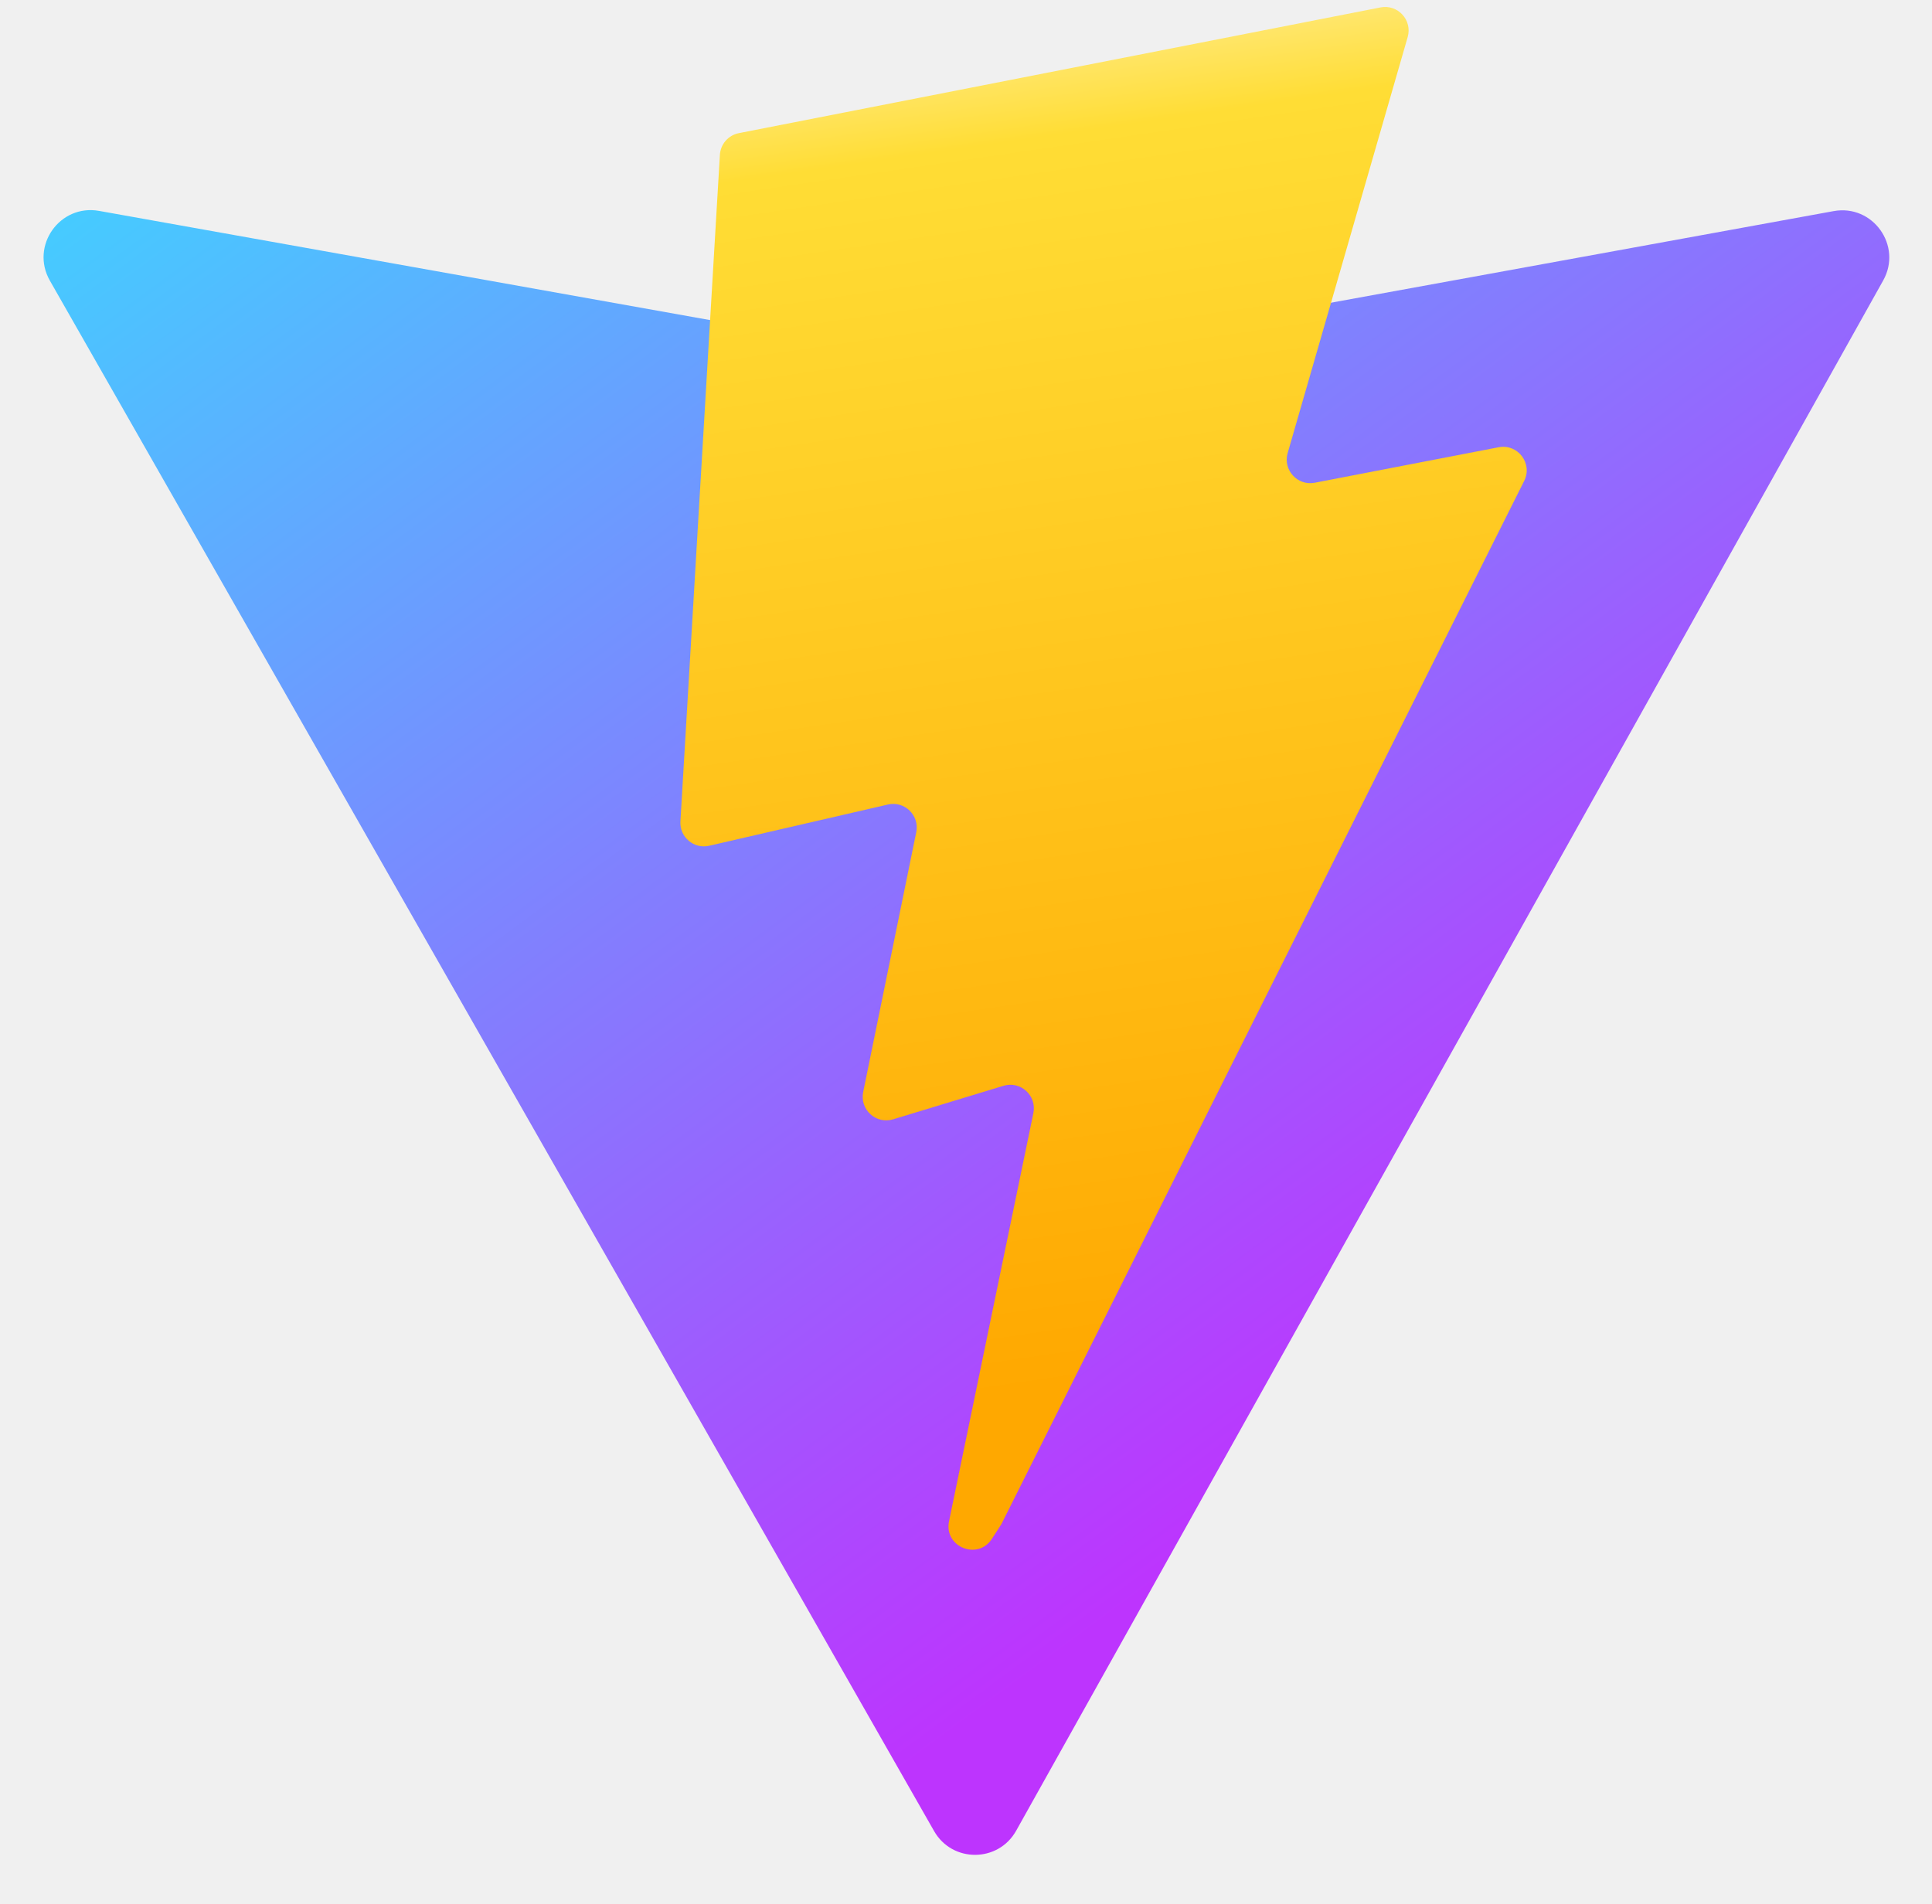
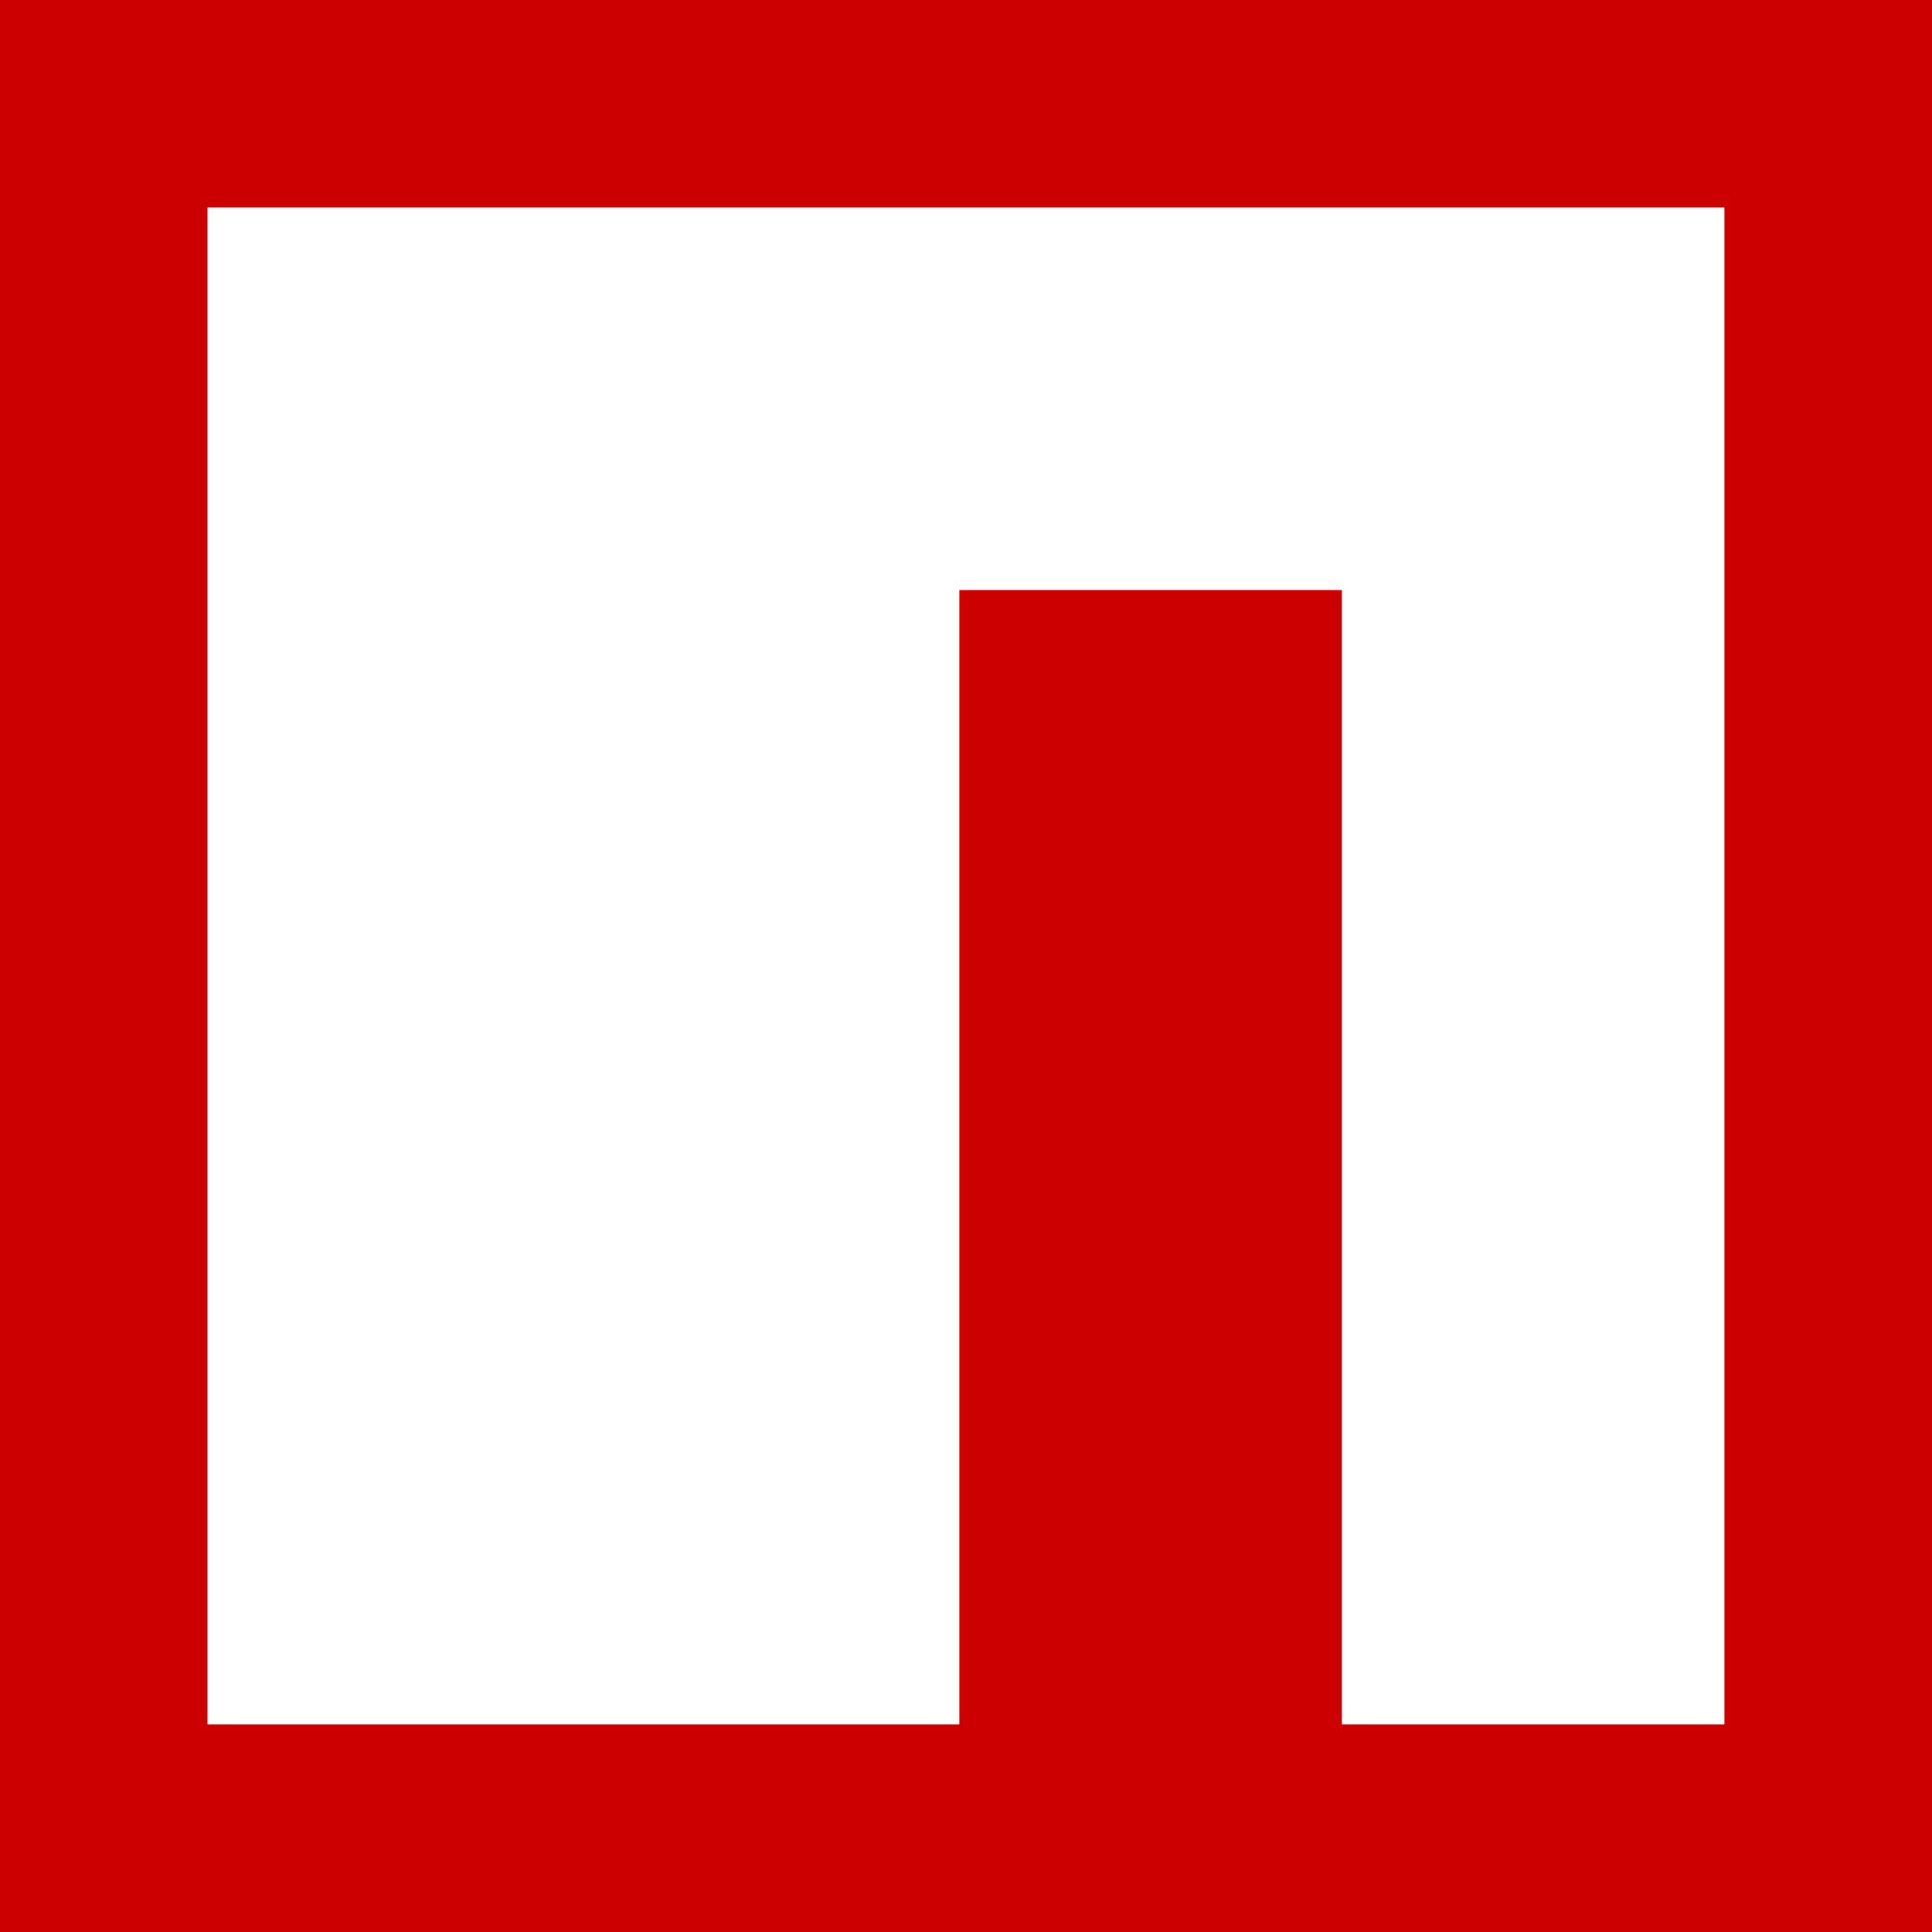
- <svg xmlns="http://www.w3.org/2000/svg" width="410" height="404" viewBox="0 0 410 404" fill="none">
-   <path d="M399.641 59.525L215.643 388.545C211.844 395.338 202.084 395.378 198.228 388.618L10.582 59.556C6.381 52.19 12.68 43.267 21.028 44.759L205.223 77.682C206.398 77.892 207.601 77.89 208.776 77.676L389.119 44.806C397.439 43.289 403.768 52.143 399.641 59.525Z" fill="url(#paint0_linear)" />
-   <path d="M292.965 1.574L156.801 28.255C154.563 28.694 152.906 30.59 152.771 32.866L144.395 174.33C144.198 177.662 147.258 180.248 150.51 179.498L188.42 170.749C191.967 169.931 195.172 173.055 194.443 176.622L183.18 231.775C182.422 235.487 185.907 238.661 189.532 237.56L212.947 230.446C216.577 229.344 220.065 232.527 219.297 236.242L201.398 322.875C200.278 328.294 207.486 331.249 210.492 326.603L212.5 323.5L323.454 102.072C325.312 98.365 322.108 94.137 318.036 94.923L279.014 102.454C275.347 103.161 272.227 99.746 273.262 96.158L298.731 7.867C299.767 4.273 296.636 0.855 292.965 1.574Z" fill="url(#paint1_linear)" />
-   <defs>
-     <linearGradient id="paint0_linear" x1="6" y1="33" x2="235" y2="344" gradientUnits="userSpaceOnUse">
-       <stop stop-color="#41D1FF" />
-       <stop offset="1" stop-color="#BD34FE" />
-     </linearGradient>
-     <linearGradient id="paint1_linear" x1="194.651" y1="8.818" x2="236.076" y2="292.989" gradientUnits="userSpaceOnUse">
-       <stop stop-color="#FFEA83" />
-       <stop offset="0.083" stop-color="#FFDD35" />
-       <stop offset="1" stop-color="#FFA800" />
-     </linearGradient>
-   </defs>
+ <svg xmlns="http://www.w3.org/2000/svg" viewBox="0 0 2500 2500" width="2500" height="2500">
+   <path d="M0 0h2500v2500H0z" fill="#c00" />
+   <path d="M1241.5 268.5h-973v1962.9h972.9V763.5h495v1467.9h495V268.5z" fill="#fff" />
</svg>
